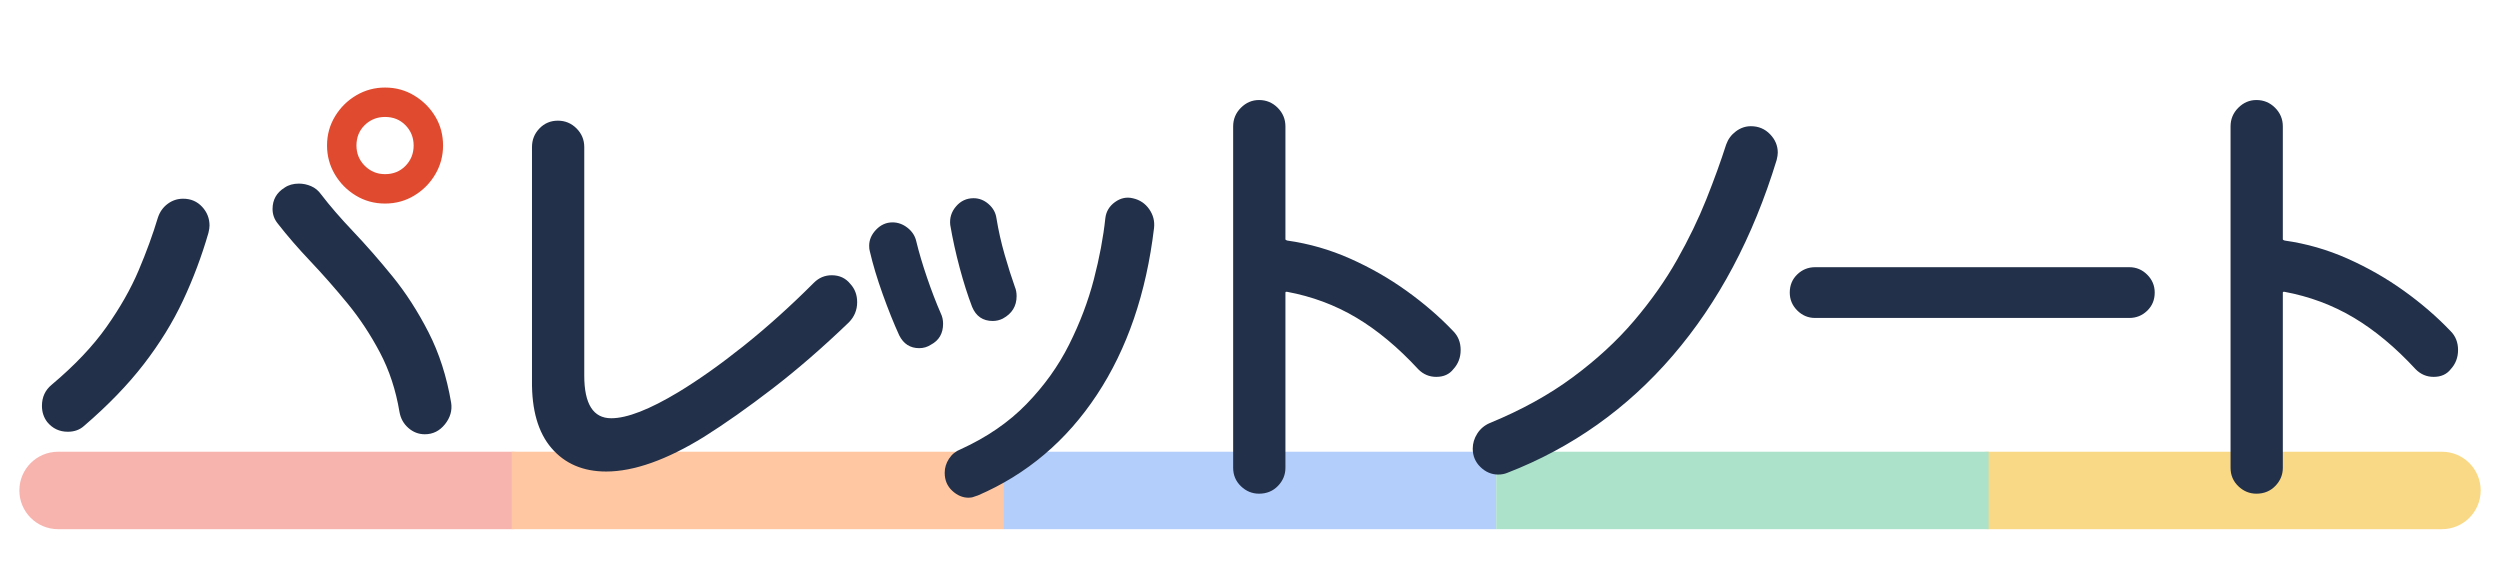
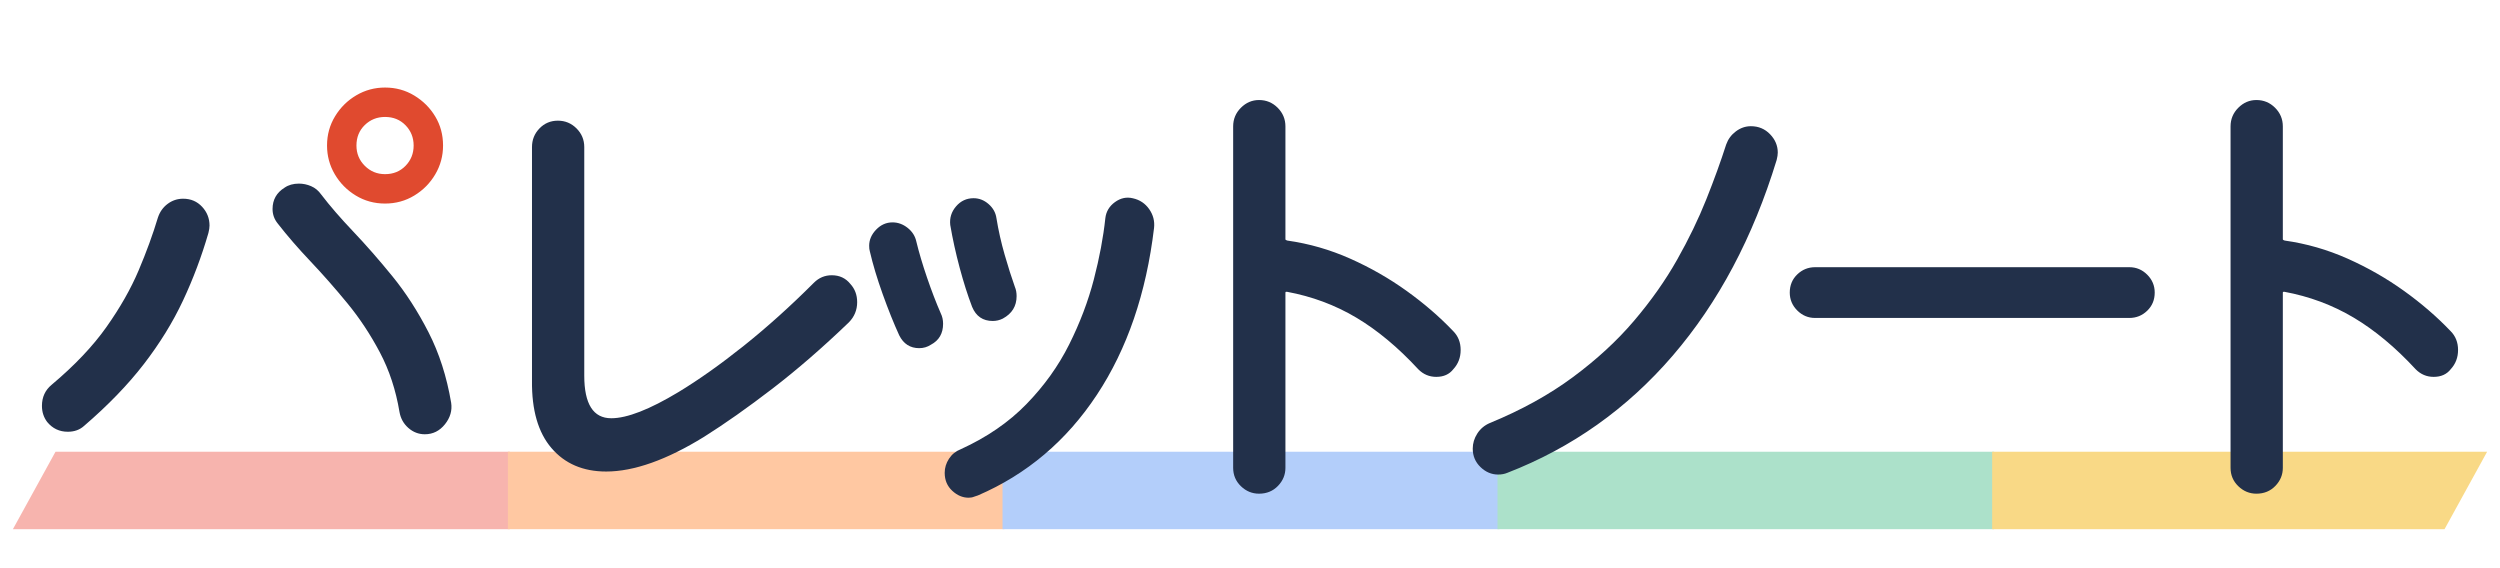
<svg xmlns="http://www.w3.org/2000/svg" viewBox="-14 -32 774.79 176">
-   <path fill="#F7B4AE" d="M4,108 L144.6,108 A12 12 0 0 1 156.6,120 L156.6,120 A12 12 0 0 1 144.6,132 L4,132 A12 12 0 0 1 -8,120 L-8,120 A12 12 0 0 1 4,108 Z" />
-   <path fill="#F9D986" d="M602.2,108 L742.8,108 A12 12 0 0 1 754.8,120 L754.8,120 A12 12 0 0 1 742.8,132 L602.2,132 A12 12 0 0 1 590.2,120 L590.2,120 A12 12 0 0 1 602.2,108 Z" />
-   <path fill="#FFC8A2" d="M144.6,108 L297.2,108 L297.2,132 L144.6,132 L144.6,108 Z" />
-   <path fill="#B3CEFA" d="M297.1,108 L449.7,108 L449.7,132 L297.1,132 L297.1,108 Z" />
-   <path fill="#ACE1CA" d="M449.7,108 L602.3,108 L602.3,132 L449.7,132 L449.7,108 Z" />
+   <path fill="#F7B4AE" d="M3.2,108 L144,108 L144,132 L-10,132 Z" />
+   <path fill="#FFC8A2" d="M143.4,108 L297.3,108 L297.3,132 L143.4,132 Z" />
+   <path fill="#B3CEFA" d="M296.7,108 L450.7,108 L450.7,132 L296.7,132 Z" />
+   <path fill="#ACE1CA" d="M450.1,108 L604,108 L604,132 L450.1,132 Z" />
+   <path fill="#F9D986" d="M603.4,108 L756.8,108 L743.6,132 L603.4,132 Z" />
  <path fill="#22304A" d="M117.659,101.586 Q115.163,101.586 113.212,99.87 Q111.261,98.153 110.793,95.501 Q109.077,85.202 104.629,76.775 Q100.182,68.349 94.408,61.326 Q88.635,54.304 82.939,48.296 Q77.243,42.289 72.874,36.671 Q71.469,34.954 71.469,32.77 Q71.469,29.025 74.746,26.996 Q76.307,25.904 78.648,25.904 Q80.364,25.904 82.003,26.606 Q83.641,27.308 84.733,28.869 Q88.791,34.174 94.72,40.416 Q100.65,46.658 106.814,54.226 Q112.978,61.795 117.893,71.391 Q122.809,80.988 124.837,93.004 Q125.306,96.125 123.121,98.856 Q120.936,101.586 117.659,101.586 Z M11.391,99.246 Q9.675,100.806 7.022,100.806 Q3.589,100.806 1.404,98.153 Q0,96.281 0,93.784 Q0,90.195 2.653,88.01 Q13.42,78.96 19.818,69.909 Q26.216,60.858 29.883,52.198 Q33.55,43.537 35.891,35.735 Q36.671,33.394 38.544,31.99 Q40.416,30.585 42.757,30.585 Q45.878,30.585 47.906,32.77 Q49.935,34.954 49.935,37.919 Q49.935,38.7 49.623,39.948 Q46.502,50.715 41.821,60.702 Q37.139,70.689 29.805,80.208 Q22.471,89.727 11.391,99.246 Z" />
  <path fill="#22304A" d="M117.659,102.586 Q114.785,102.586 112.551,100.621 Q110.338,98.673 109.808,95.674 Q108.117,85.525 103.745,77.242 Q99.345,68.905 93.636,61.962 Q87.885,54.967 82.213,48.984 Q76.489,42.946 72.092,37.294 Q70.469,35.305 70.469,32.77 Q70.469,28.481 74.196,26.16 Q76.009,24.904 78.648,24.904 Q80.569,24.904 82.397,25.687 Q84.287,26.497 85.54,28.277 Q89.562,33.534 95.445,39.727 Q101.401,45.997 107.589,53.595 Q113.82,61.245 118.783,70.936 Q123.769,80.67 125.823,92.837 Q126.359,96.408 123.902,99.48 Q121.417,102.586 117.659,102.586 Z M12.053,99.995 Q10.053,101.806 7.022,101.806 Q3.117,101.806 0.632,98.789 Q0.618,98.772 0.604,98.753 Q-1,96.614 -1,93.784 Q-1,89.723 2.017,87.238 Q12.678,78.277 19.001,69.332 Q25.337,60.369 28.962,51.808 Q32.608,43.197 34.933,35.447 Q34.937,35.433 34.942,35.418 Q35.821,32.781 37.944,31.19 Q40.083,29.585 42.757,29.585 Q46.314,29.585 48.639,32.089 Q50.935,34.562 50.935,37.919 Q50.935,38.823 50.593,40.191 Q50.589,40.209 50.583,40.226 Q47.441,51.069 42.726,61.127 Q37.998,71.213 30.597,80.818 Q23.204,90.414 12.053,99.995 Z M117.659,100.586 Q120.456,100.586 122.34,98.231 Q124.252,95.841 123.851,93.17 Q121.848,81.307 117.003,71.847 Q112.136,62.344 106.039,54.858 Q99.899,47.319 93.995,41.105 Q88.029,34.824 83.939,29.476 Q83.926,29.459 83.914,29.442 Q82.985,28.115 81.609,27.525 Q80.159,26.904 78.648,26.904 Q76.622,26.904 75.32,27.815 Q75.297,27.832 75.273,27.846 Q72.469,29.582 72.469,32.77 Q72.469,34.598 73.648,36.038 Q73.656,36.047 73.663,36.057 Q78.002,41.636 83.665,47.608 Q89.385,53.642 95.181,60.691 Q101.019,67.792 105.514,76.308 Q110.037,84.878 111.778,95.327 Q112.185,97.634 113.873,99.119 Q115.54,100.586 117.659,100.586 Z M10.719,98.506 Q10.729,98.496 10.74,98.487 Q21.741,89.035 29.013,79.598 Q36.28,70.166 40.915,60.278 Q45.559,50.37 48.657,39.688 Q48.935,38.571 48.935,37.919 Q48.935,35.347 47.174,33.45 Q45.442,31.585 42.757,31.585 Q40.749,31.585 39.144,32.79 Q37.526,34.002 36.844,36.037 Q34.489,43.885 30.804,52.588 Q27.095,61.347 20.635,70.486 Q14.162,79.642 3.289,88.782 Q1,90.667 1,93.784 Q1,95.935 2.191,97.535 Q4.072,99.806 7.022,99.806 Q9.288,99.806 10.719,98.506 Z" />
  <path fill="#E04A2F" d="M105.332,30.585 Q100.494,30.585 96.515,28.166 Q92.536,25.748 90.195,21.769 Q87.854,17.789 87.854,13.108 Q87.854,8.27 90.273,4.291 Q92.692,0.312 96.671,-2.029 Q100.65,-4.369 105.332,-4.369 Q110.169,-4.369 114.148,-1.951 Q118.127,0.468 120.468,4.369 Q122.809,8.27 122.809,13.108 Q122.809,17.789 120.468,21.769 Q118.127,25.748 114.148,28.166 Q110.169,30.585 105.332,30.585 Z M105.332,22.471 Q109.389,22.471 112.042,19.74 Q114.694,17.009 114.694,13.108 Q114.694,9.207 112.042,6.476 Q109.389,3.745 105.332,3.745 Q101.43,3.745 98.7,6.398 Q95.969,9.051 95.969,13.108 Q95.969,17.009 98.7,19.74 Q101.43,22.471 105.332,22.471 Z" />
  <path fill="#E04A2F" d="M105.332,31.085 Q100.354,31.085 96.255,28.594 Q92.169,26.11 89.764,22.022 Q87.354,17.925 87.354,13.108 Q87.354,8.13 89.846,4.032 Q92.33,-0.055 96.417,-2.46 Q100.514,-4.869 105.332,-4.869 Q110.309,-4.869 114.408,-2.378 Q118.493,0.105 120.897,4.112 Q123.309,8.132 123.309,13.108 Q123.309,17.925 120.899,22.022 Q118.495,26.11 114.408,28.594 Q110.309,31.085 105.332,31.085 Z M105.332,30.085 Q110.029,30.085 113.889,27.739 Q117.76,25.386 120.037,21.515 Q122.309,17.653 122.309,13.108 Q122.309,8.409 120.039,4.627 Q117.762,0.831 113.889,-1.523 Q110.029,-3.869 105.332,-3.869 Q100.786,-3.869 96.925,-1.598 Q93.054,0.679 90.7,4.551 Q88.354,8.411 88.354,13.108 Q88.354,17.653 90.626,21.515 Q92.903,25.386 96.775,27.739 Q100.634,30.085 105.332,30.085 Z M105.332,22.971 Q101.223,22.971 98.346,20.093 Q95.469,17.216 95.469,13.108 Q95.469,8.839 98.351,6.039 Q101.228,3.245 105.332,3.245 Q109.6,3.245 112.4,6.128 Q115.194,9.004 115.194,13.108 Q115.194,17.212 112.4,20.088 Q109.6,22.971 105.332,22.971 Z M105.332,21.971 Q109.177,21.971 111.683,19.392 Q114.194,16.806 114.194,13.108 Q114.194,9.41 111.683,6.824 Q109.177,4.245 105.332,4.245 Q101.633,4.245 99.048,6.757 Q96.469,9.262 96.469,13.108 Q96.469,16.802 99.053,19.386 Q101.638,21.971 105.332,21.971 Z" />
  <path fill="#22304A" d="M203.68,102.523 Q195.098,107.828 187.607,110.481 Q180.117,113.134 173.875,113.134 Q163.576,113.134 157.646,106.19 Q151.717,99.246 151.873,85.982 L151.873,13.576 Q151.873,10.611 153.901,8.505 Q155.93,6.398 158.895,6.398 Q161.86,6.398 163.966,8.505 Q166.073,10.611 166.073,13.576 L166.073,84.421 Q166.073,98.622 175.436,98.622 Q183.082,98.622 196.814,90.351 Q206.333,84.577 217.178,75.917 Q228.024,67.256 238.947,56.333 Q240.975,54.304 243.784,54.304 Q246.905,54.304 248.778,56.645 Q250.65,58.674 250.65,61.638 Q250.65,64.915 248.31,67.256 Q236.294,78.804 224.825,87.62 Q213.355,96.437 203.68,102.523 Z" />
  <path fill="#22304A" d="M204.206,103.373 Q195.532,108.735 187.941,111.424 Q180.289,114.134 173.875,114.134 Q163.115,114.134 156.886,106.839 Q150.712,99.61 150.873,85.97 L150.873,13.576 Q150.873,10.208 153.181,7.811 Q155.505,5.398 158.895,5.398 Q162.274,5.398 164.673,7.797 Q167.073,10.197 167.073,13.576 L167.073,84.421 Q167.073,97.622 175.436,97.622 Q182.804,97.622 196.298,89.494 Q205.759,83.756 216.554,75.135 Q227.356,66.51 238.24,55.626 Q240.561,53.304 243.784,53.304 Q247.368,53.304 249.536,55.993 Q251.65,58.301 251.65,61.638 Q251.65,65.33 249.017,67.963 Q236.947,79.563 225.434,88.413 Q213.927,97.258 204.213,103.369 Z M203.148,101.676 Q203.151,101.674 203.154,101.672 Q212.787,95.612 224.215,86.827 Q235.641,78.044 247.603,66.549 Q249.65,64.501 249.65,61.638 Q249.65,59.065 248.043,57.323 Q248.019,57.297 247.997,57.27 Q246.425,55.304 243.784,55.304 Q241.39,55.304 239.654,57.04 Q228.691,68.003 217.802,76.698 Q206.907,85.399 197.33,91.208 Q183.36,99.622 175.436,99.622 Q165.073,99.622 165.073,84.421 L165.073,13.576 Q165.073,11.025 163.259,9.212 Q161.446,7.398 158.895,7.398 Q156.355,7.398 154.622,9.198 Q152.873,11.014 152.873,13.576 L152.873,85.994 Q152.721,98.882 158.407,105.54 Q164.037,112.134 173.875,112.134 Q179.945,112.134 187.274,109.539 Q194.66,106.922 203.148,101.676 Z" />
  <path fill="#22304A" d="M288.67,120.624 Q288.046,120.78 287.5,121.014 Q286.954,121.248 286.174,121.248 Q283.833,121.248 281.804,119.376 Q279.776,117.503 279.776,114.538 Q279.776,112.51 280.946,110.715 Q282.116,108.921 284.145,108.14 Q296.473,102.523 304.821,93.94 Q313.17,85.358 318.241,75.215 Q323.313,65.072 325.966,54.85 Q328.618,44.629 329.555,35.735 Q329.867,33.082 332.129,31.443 Q334.392,29.805 336.889,30.429 Q339.698,31.053 341.336,33.394 Q342.975,35.735 342.663,38.544 Q339.074,68.661 325.107,89.805 Q311.141,110.949 288.67,120.624 Z M296.317,65.852 Q295.068,66.476 293.664,66.476 Q289.763,66.476 288.202,62.731 Q286.174,57.425 284.379,50.715 Q282.585,44.005 281.492,37.607 Q281.18,34.798 283.053,32.614 Q284.925,30.429 287.734,30.429 Q289.919,30.429 291.713,31.99 Q293.508,33.55 293.82,35.735 Q294.756,41.508 296.395,47.204 Q298.033,52.9 299.594,57.269 Q300.062,58.362 300.062,59.766 Q300.062,63.823 296.317,65.852 Z M274.002,73.966 Q272.598,74.902 270.881,74.902 Q267.292,74.902 265.576,71.469 Q263.079,66.008 260.504,58.83 Q257.929,51.651 256.525,45.566 Q256.369,45.098 256.369,44.161 Q256.369,41.821 258.241,39.87 Q260.114,37.919 262.611,37.919 Q264.795,37.919 266.668,39.402 Q268.54,40.884 269.009,43.069 Q270.257,48.218 272.364,54.382 Q274.47,60.546 276.655,65.54 Q277.279,66.788 277.279,68.349 Q277.279,72.25 274.002,73.966 Z" />
  <path fill="#22304A" d="M288.913,121.594 Q288.367,121.731 287.894,121.933 Q287.159,122.248 286.174,122.248 Q283.442,122.248 281.126,120.111 Q278.776,117.941 278.776,114.538 Q278.776,112.212 280.109,110.169 Q281.447,108.116 283.757,107.218 Q295.896,101.682 304.104,93.243 Q312.345,84.772 317.347,74.767 Q322.371,64.718 324.998,54.599 Q327.632,44.45 328.56,35.63 Q328.925,32.529 331.543,30.633 Q334.177,28.726 337.118,29.456 Q340.298,30.167 342.155,32.821 Q344.01,35.47 343.657,38.654 Q340.039,69.014 325.942,90.356 Q311.811,111.75 289.066,121.543 Q288.992,121.575 288.913,121.594 Z M288.347,119.675 Q310.494,110.115 324.273,89.254 Q338.109,68.307 341.669,38.433 Q341.939,35.999 340.517,33.967 Q339.101,31.945 336.672,31.405 Q336.659,31.402 336.646,31.399 Q334.601,30.888 332.716,32.253 Q330.809,33.635 330.549,35.839 Q329.605,44.808 326.934,55.102 Q324.254,65.425 319.136,75.662 Q313.995,85.944 305.538,94.637 Q297.059,103.355 284.56,109.05 Q284.532,109.063 284.504,109.074 Q282.777,109.738 281.784,111.261 Q280.776,112.807 280.776,114.538 Q280.776,117.065 282.483,118.641 Q284.224,120.248 286.174,120.248 Q286.749,120.248 287.106,120.095 Q287.69,119.845 288.347,119.675 Z M274.512,74.828 Q272.873,75.902 270.881,75.902 Q266.674,75.902 264.681,71.917 Q264.673,71.901 264.666,71.885 Q262.152,66.385 259.563,59.167 Q256.977,51.958 255.56,45.831 Q255.369,45.216 255.369,44.161 Q255.369,41.418 257.52,39.177 Q259.688,36.919 262.611,36.919 Q265.143,36.919 267.289,38.618 Q269.437,40.319 269.983,42.846 Q271.221,47.946 273.31,54.059 Q275.398,60.169 277.561,65.116 Q278.279,66.567 278.279,68.349 Q278.279,72.827 274.512,74.828 Z M296.764,66.746 Q295.304,67.476 293.664,67.476 Q289.096,67.476 287.279,63.115 Q287.274,63.102 287.268,63.088 Q285.221,57.734 283.413,50.974 Q281.607,44.219 280.507,37.776 Q280.502,37.747 280.498,37.718 Q280.138,34.477 282.294,31.963 Q284.465,29.429 287.734,29.429 Q290.293,29.429 292.37,31.235 Q294.445,33.04 294.81,35.593 Q295.734,41.289 297.356,46.928 Q298.98,52.575 300.525,56.905 Q301.062,58.175 301.062,59.766 Q301.062,64.419 296.793,66.731 Q296.779,66.739 296.764,66.746 Z M273.447,73.134 Q273.491,73.105 273.538,73.08 Q276.279,71.645 276.279,68.349 Q276.279,67.024 275.76,65.987 Q275.749,65.964 275.739,65.94 Q273.537,60.909 271.417,54.706 Q269.296,48.498 268.037,43.305 Q268.034,43.292 268.031,43.278 Q267.638,41.445 266.047,40.186 Q264.447,38.919 262.611,38.919 Q260.54,38.919 258.963,40.562 Q257.369,42.223 257.369,44.161 Q257.369,44.935 257.473,45.249 Q257.489,45.294 257.499,45.341 Q258.89,51.369 261.445,58.492 Q264.002,65.62 266.478,71.037 Q267.918,73.902 270.881,73.902 Q272.295,73.902 273.447,73.134 Z M295.855,64.965 Q299.062,63.22 299.062,59.766 Q299.062,58.567 298.675,57.663 Q298.662,57.635 298.652,57.606 Q297.081,53.207 295.434,47.481 Q293.779,41.728 292.83,35.876 Q292.571,34.06 291.057,32.744 Q289.545,31.429 287.734,31.429 Q285.385,31.429 283.812,33.265 Q282.231,35.109 282.483,37.469 Q283.567,43.807 285.345,50.457 Q287.124,57.108 289.131,62.36 Q290.436,65.476 293.664,65.476 Q294.824,65.476 295.855,64.965 Z" />
  <path fill="#22304A" d="M435.651,71.313 Q437.68,73.342 437.68,76.463 Q437.68,79.584 435.651,81.769 Q434.09,83.797 431.126,83.797 Q428.317,83.797 426.288,81.769 Q416.769,71.469 406.782,65.54 Q396.795,59.61 384.936,57.425 L384.624,57.425 Q383.375,57.425 383.375,58.674 L383.375,112.978 Q383.375,115.787 381.347,117.893 Q379.318,120 376.197,120 Q373.388,120 371.282,117.971 Q369.175,115.943 369.175,112.978 L369.175,7.178 Q369.175,4.213 371.282,2.107 Q373.388,0 376.197,0 Q379.162,0 381.269,2.107 Q383.375,4.213 383.375,7.178 L383.375,42.133 Q383.375,43.225 384.78,43.537 Q394.767,44.941 404.051,49.077 Q413.336,53.212 421.373,58.986 Q429.409,64.759 435.651,71.313 Z" />
  <path fill="#22304A" d="M438.68,76.463 Q438.68,79.953 436.415,82.415 Q434.556,84.797 431.126,84.797 Q427.902,84.797 425.581,82.476 Q425.567,82.462 425.554,82.447 Q416.134,72.255 406.272,66.4 Q396.476,60.583 384.844,58.425 L384.624,58.425 Q384.375,58.425 384.375,58.674 L384.375,112.978 Q384.375,116.19 382.067,118.587 Q379.743,121 376.197,121 Q372.985,121 370.588,118.692 Q368.175,116.368 368.175,112.978 L368.175,7.178 Q368.175,3.799 370.575,1.4 Q372.974,-1 376.197,-1 Q379.576,-1 381.976,1.4 Q384.375,3.799 384.375,7.178 L384.375,42.133 Q384.375,42.414 384.961,42.553 Q395.065,43.98 404.458,48.163 Q413.837,52.34 421.956,58.174 Q430.064,63.999 436.368,70.616 Q438.68,72.935 438.68,76.463 Z M434.944,72.021 Q434.935,72.012 434.927,72.003 Q428.749,65.517 420.789,59.798 Q412.836,54.084 403.645,49.99 Q394.488,45.912 384.64,44.527 Q384.601,44.522 384.563,44.513 Q382.375,44.027 382.375,42.133 L382.375,7.178 Q382.375,4.627 380.562,2.814 Q378.748,1 376.197,1 Q373.802,1 371.989,2.814 Q370.175,4.627 370.175,7.178 L370.175,112.978 Q370.175,115.517 371.975,117.251 Q373.791,119 376.197,119 Q378.893,119 380.626,117.2 Q382.375,115.384 382.375,112.978 L382.375,58.674 Q382.375,56.425 384.624,56.425 L384.936,56.425 Q385.027,56.425 385.117,56.442 Q397.152,58.659 407.293,64.68 Q417.398,70.679 427.008,81.075 Q428.74,82.797 431.126,82.797 Q433.598,82.797 434.858,81.159 Q434.887,81.122 434.918,81.088 Q436.68,79.191 436.68,76.463 Q436.68,73.756 434.944,72.021 Z" />
  <path fill="#22304A" d="M452.788,113.602 Q451.695,114.07 450.291,114.07 Q447.638,114.07 445.532,112.042 Q443.425,110.013 443.425,107.048 Q443.425,104.863 444.673,102.913 Q445.922,100.962 448.106,100.026 Q462.931,93.94 474.088,85.67 Q485.246,77.399 493.204,68.036 Q501.162,58.674 506.624,48.999 Q512.086,39.324 515.753,30.117 Q519.42,20.91 521.917,13.108 Q522.697,10.923 524.569,9.519 Q526.442,8.114 528.627,8.114 Q531.747,8.114 533.854,10.299 Q535.961,12.484 535.961,15.293 Q535.961,16.073 535.649,17.321 Q524.725,53.056 503.659,77.555 Q482.593,102.055 452.788,113.602 Z" />
  <path fill="#22304A" d="M450.291,115.07 Q447.235,115.07 444.838,112.762 Q442.425,110.438 442.425,107.048 Q442.425,104.571 443.831,102.374 Q445.245,100.164 447.712,99.107 Q462.436,93.063 473.493,84.866 Q484.558,76.664 492.442,67.389 Q500.338,58.099 505.753,48.507 Q511.182,38.891 514.824,29.747 Q518.478,20.573 520.964,12.803 Q520.969,12.787 520.975,12.772 Q521.856,10.304 523.969,8.719 Q526.109,7.114 528.627,7.114 Q532.172,7.114 534.574,9.605 Q536.961,12.08 536.961,15.293 Q536.961,16.196 536.619,17.564 Q536.613,17.589 536.605,17.614 Q525.62,53.549 504.417,78.207 Q483.193,102.89 453.165,114.528 Q451.89,115.07 450.291,115.07 Z M452.394,112.683 Q452.41,112.676 452.427,112.67 Q481.998,101.213 502.901,76.903 Q523.823,52.572 534.685,17.054 Q534.961,15.943 534.961,15.293 Q534.961,12.887 533.134,10.993 Q531.323,9.114 528.627,9.114 Q526.775,9.114 525.169,10.319 Q523.544,11.538 522.864,13.429 Q520.358,21.258 516.682,30.487 Q512.99,39.757 507.495,49.49 Q501.986,59.248 493.966,68.684 Q485.933,78.134 474.684,86.473 Q463.426,94.818 448.5,100.945 Q446.598,101.76 445.516,103.452 Q444.425,105.156 444.425,107.048 Q444.425,109.588 446.225,111.321 Q448.041,113.07 450.291,113.07 Q451.49,113.07 452.394,112.683 Z" />
  <path fill="#22304A" d="M645.914,65.54 L548.541,65.54 Q545.732,65.54 543.704,63.511 Q541.675,61.482 541.675,58.674 Q541.675,55.709 543.704,53.758 Q545.732,51.808 548.541,51.808 L645.914,51.808 Q648.723,51.808 650.752,53.836 Q652.78,55.865 652.78,58.674 Q652.78,61.638 650.752,63.589 Q648.723,65.54 645.914,65.54 Z" />
  <path fill="#22304A" d="M645.914,66.54 L548.541,66.54 Q545.318,66.54 542.997,64.218 Q540.675,61.897 540.675,58.674 Q540.675,55.283 543.01,53.037 Q545.329,50.808 548.541,50.808 L645.914,50.808 Q649.137,50.808 651.459,53.129 Q653.78,55.451 653.78,58.674 Q653.78,62.064 651.445,64.31 Q649.126,66.54 645.914,66.54 Z M645.914,64.54 Q648.32,64.54 650.059,62.868 Q651.78,61.213 651.78,58.674 Q651.78,56.279 650.045,54.543 Q648.309,52.808 645.914,52.808 L548.541,52.808 Q546.135,52.808 544.397,54.479 Q542.675,56.134 542.675,58.674 Q542.675,61.068 544.411,62.804 Q546.146,64.54 548.541,64.54 Z" />
  <path fill="#22304A" d="M744.761,71.313 Q746.79,73.342 746.79,76.463 Q746.79,79.584 744.761,81.769 Q743.201,83.797 740.236,83.797 Q737.427,83.797 735.399,81.769 Q725.88,71.469 715.893,65.54 Q705.906,59.61 694.046,57.425 L693.734,57.425 Q692.486,57.425 692.486,58.674 L692.486,112.978 Q692.486,115.787 690.457,117.893 Q688.428,120 685.308,120 Q682.499,120 680.392,117.971 Q678.285,115.943 678.285,112.978 L678.285,7.178 Q678.285,4.213 680.392,2.107 Q682.499,0 685.308,0 Q688.272,0 690.379,2.107 Q692.486,4.213 692.486,7.178 L692.486,42.133 Q692.486,43.225 693.89,43.537 Q703.877,44.941 713.162,49.077 Q722.447,53.212 730.483,58.986 Q738.519,64.759 744.761,71.313 Z" />
  <path fill="#22304A" d="M747.79,76.463 Q747.79,79.953 745.525,82.415 Q743.667,84.797 740.236,84.797 Q737.013,84.797 734.691,82.476 Q734.678,82.462 734.664,82.447 Q725.244,72.255 715.382,66.4 Q705.586,60.583 693.955,58.425 L693.734,58.425 Q693.486,58.425 693.486,58.674 L693.486,112.978 Q693.486,116.19 691.177,118.587 Q688.854,121 685.307,121 Q682.095,121 679.698,118.692 Q677.285,116.368 677.285,112.978 L677.285,7.178 Q677.285,3.799 679.685,1.4 Q682.084,-1 685.307,-1 Q688.687,-1 691.086,1.4 Q693.486,3.799 693.486,7.178 L693.486,42.133 Q693.486,42.414 694.072,42.553 Q704.175,43.98 713.569,48.163 Q722.947,52.34 731.067,58.174 Q739.168,63.994 745.469,70.606 Q745.477,70.615 745.486,70.624 Q747.79,72.941 747.79,76.463 Z M744.054,72.021 Q744.046,72.012 744.037,72.003 Q737.86,65.517 729.9,59.798 Q721.946,54.084 712.755,49.99 Q703.599,45.912 693.751,44.527 Q693.712,44.522 693.673,44.513 Q691.486,44.027 691.486,42.133 L691.486,7.178 Q691.486,4.627 689.672,2.814 Q687.858,1 685.307,1 Q682.913,1 681.099,2.814 Q679.285,4.627 679.285,7.178 L679.285,112.978 Q679.285,115.517 681.086,117.251 Q682.902,119 685.307,119 Q688.003,119 689.737,117.2 Q691.486,115.384 691.486,112.978 L691.486,58.674 Q691.486,56.425 693.734,56.425 L694.046,56.425 Q694.137,56.425 694.227,56.442 Q706.263,58.659 716.403,64.68 Q726.508,70.68 736.119,81.075 Q737.851,82.797 740.236,82.797 Q742.708,82.797 743.969,81.159 Q743.997,81.122 744.029,81.088 Q745.79,79.191 745.79,76.463 Q745.79,73.756 744.054,72.021 Z" />
</svg>
